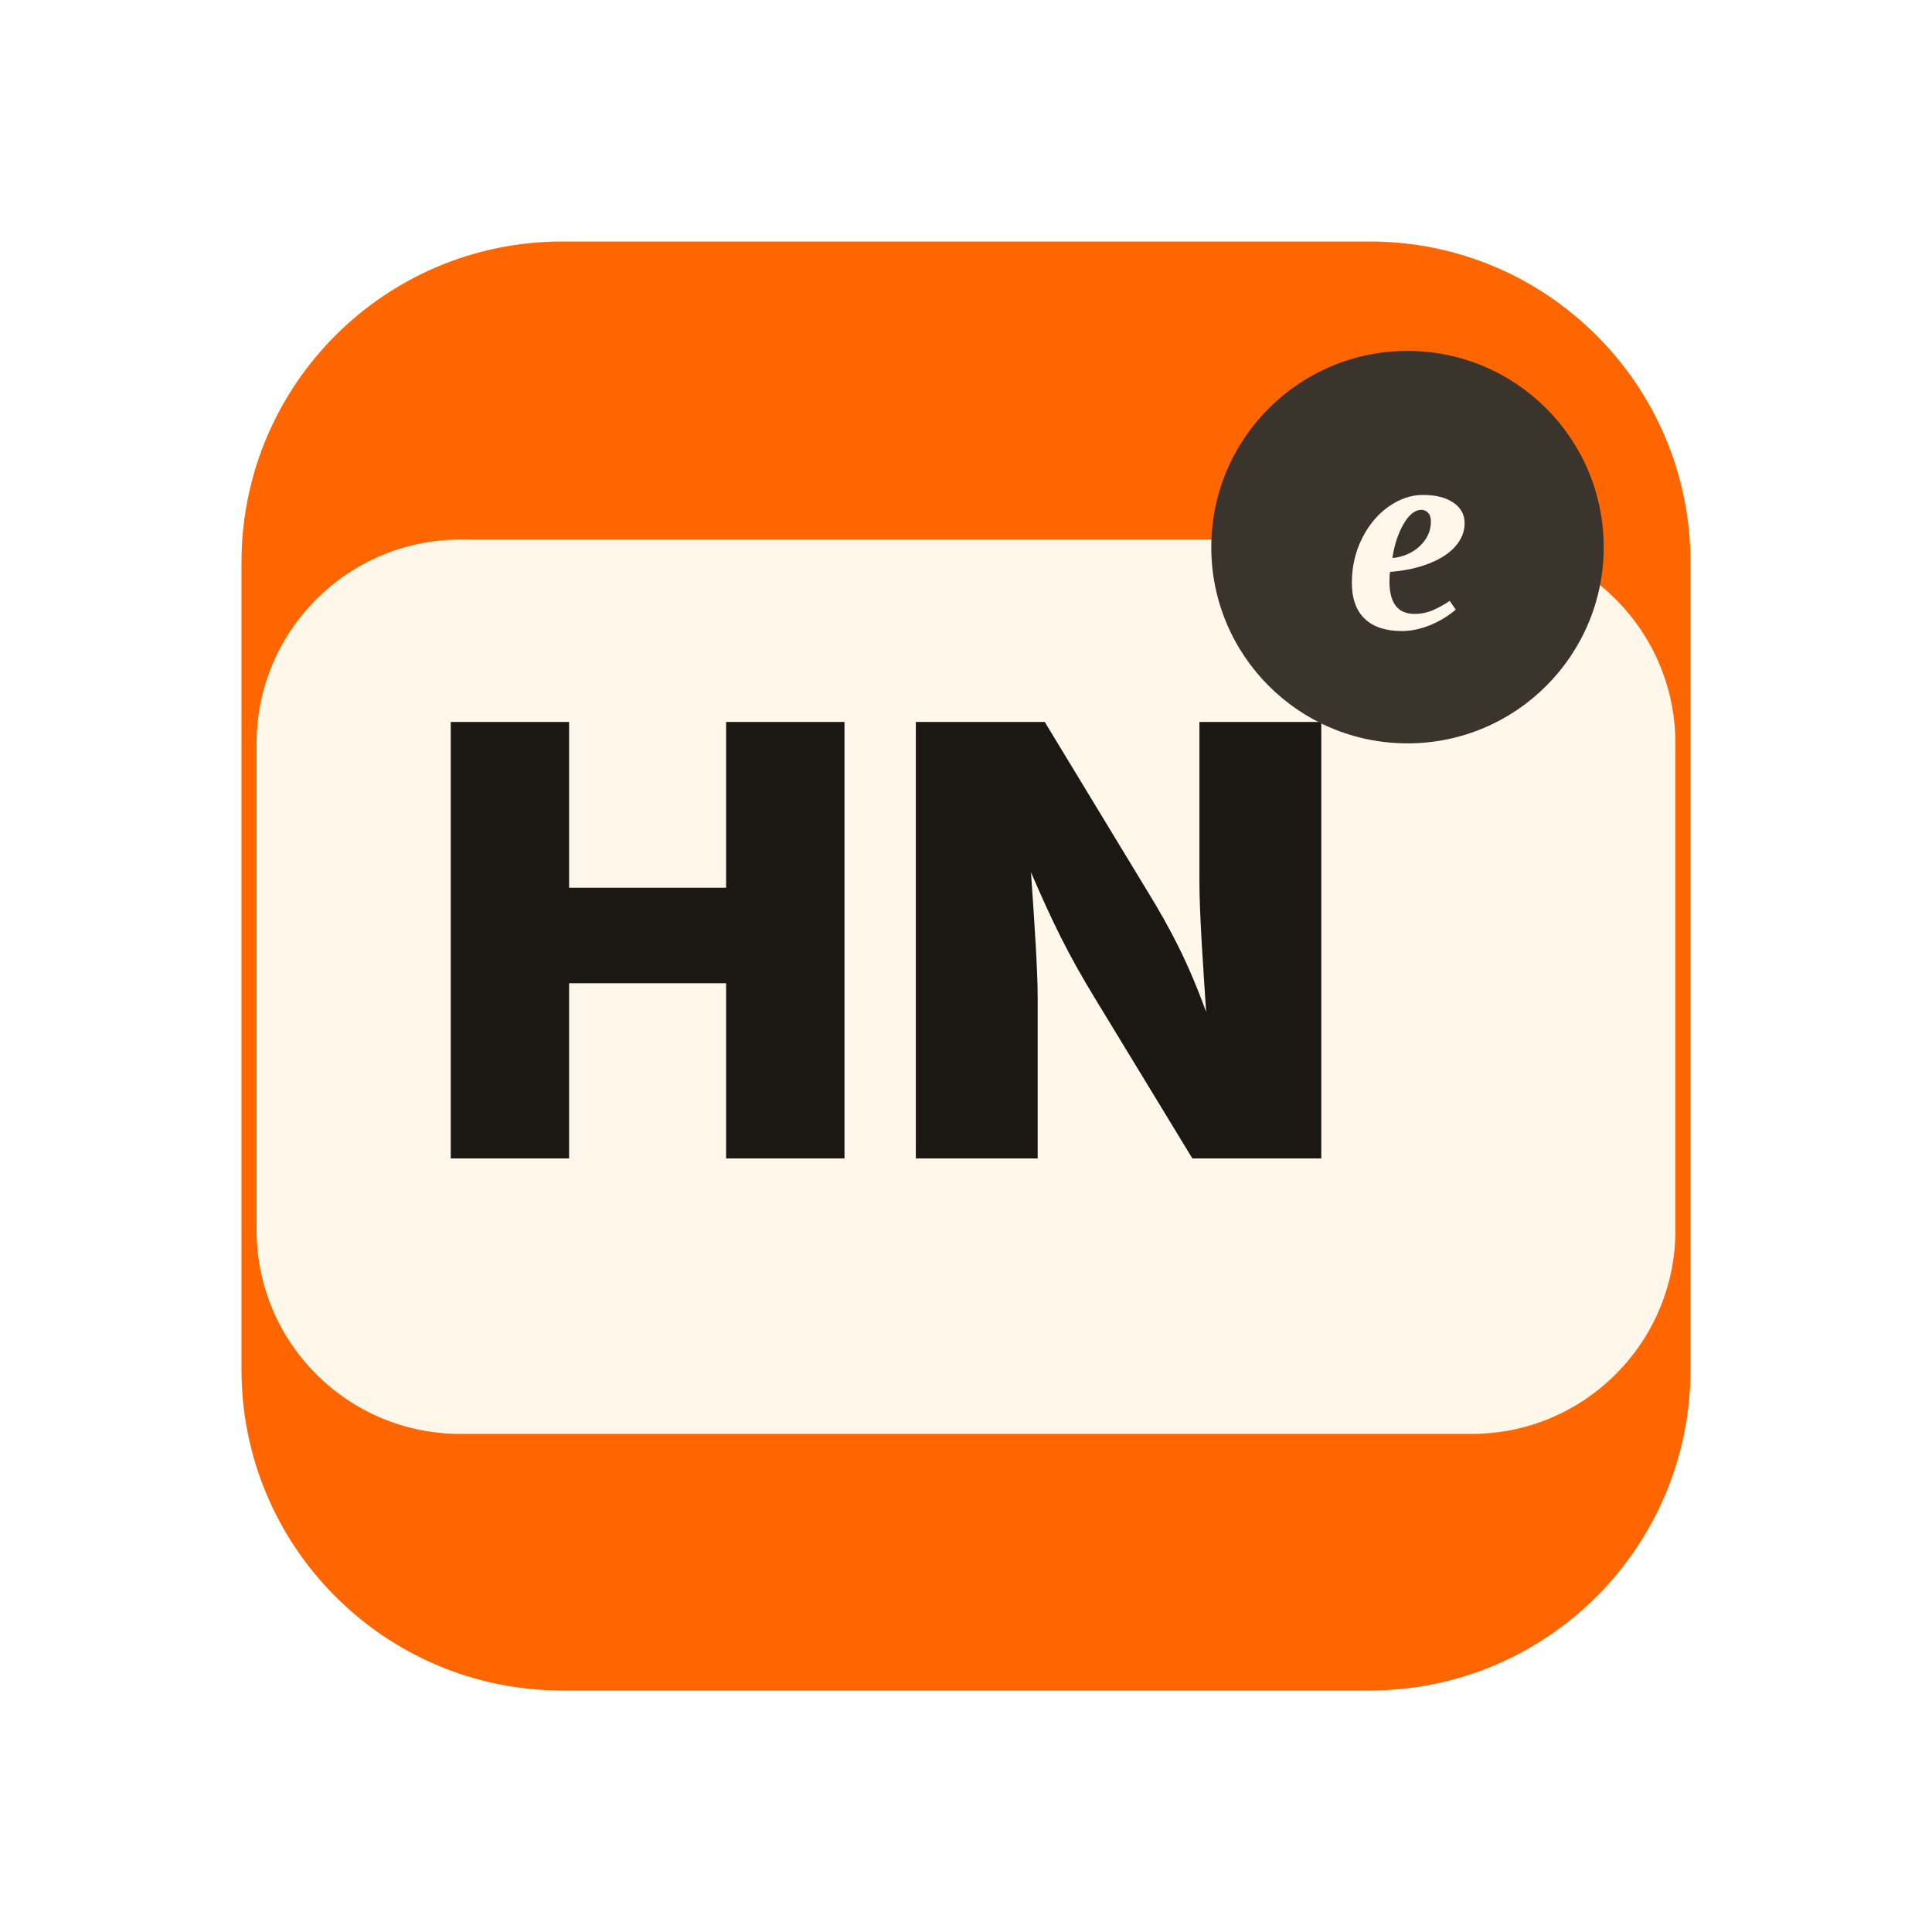
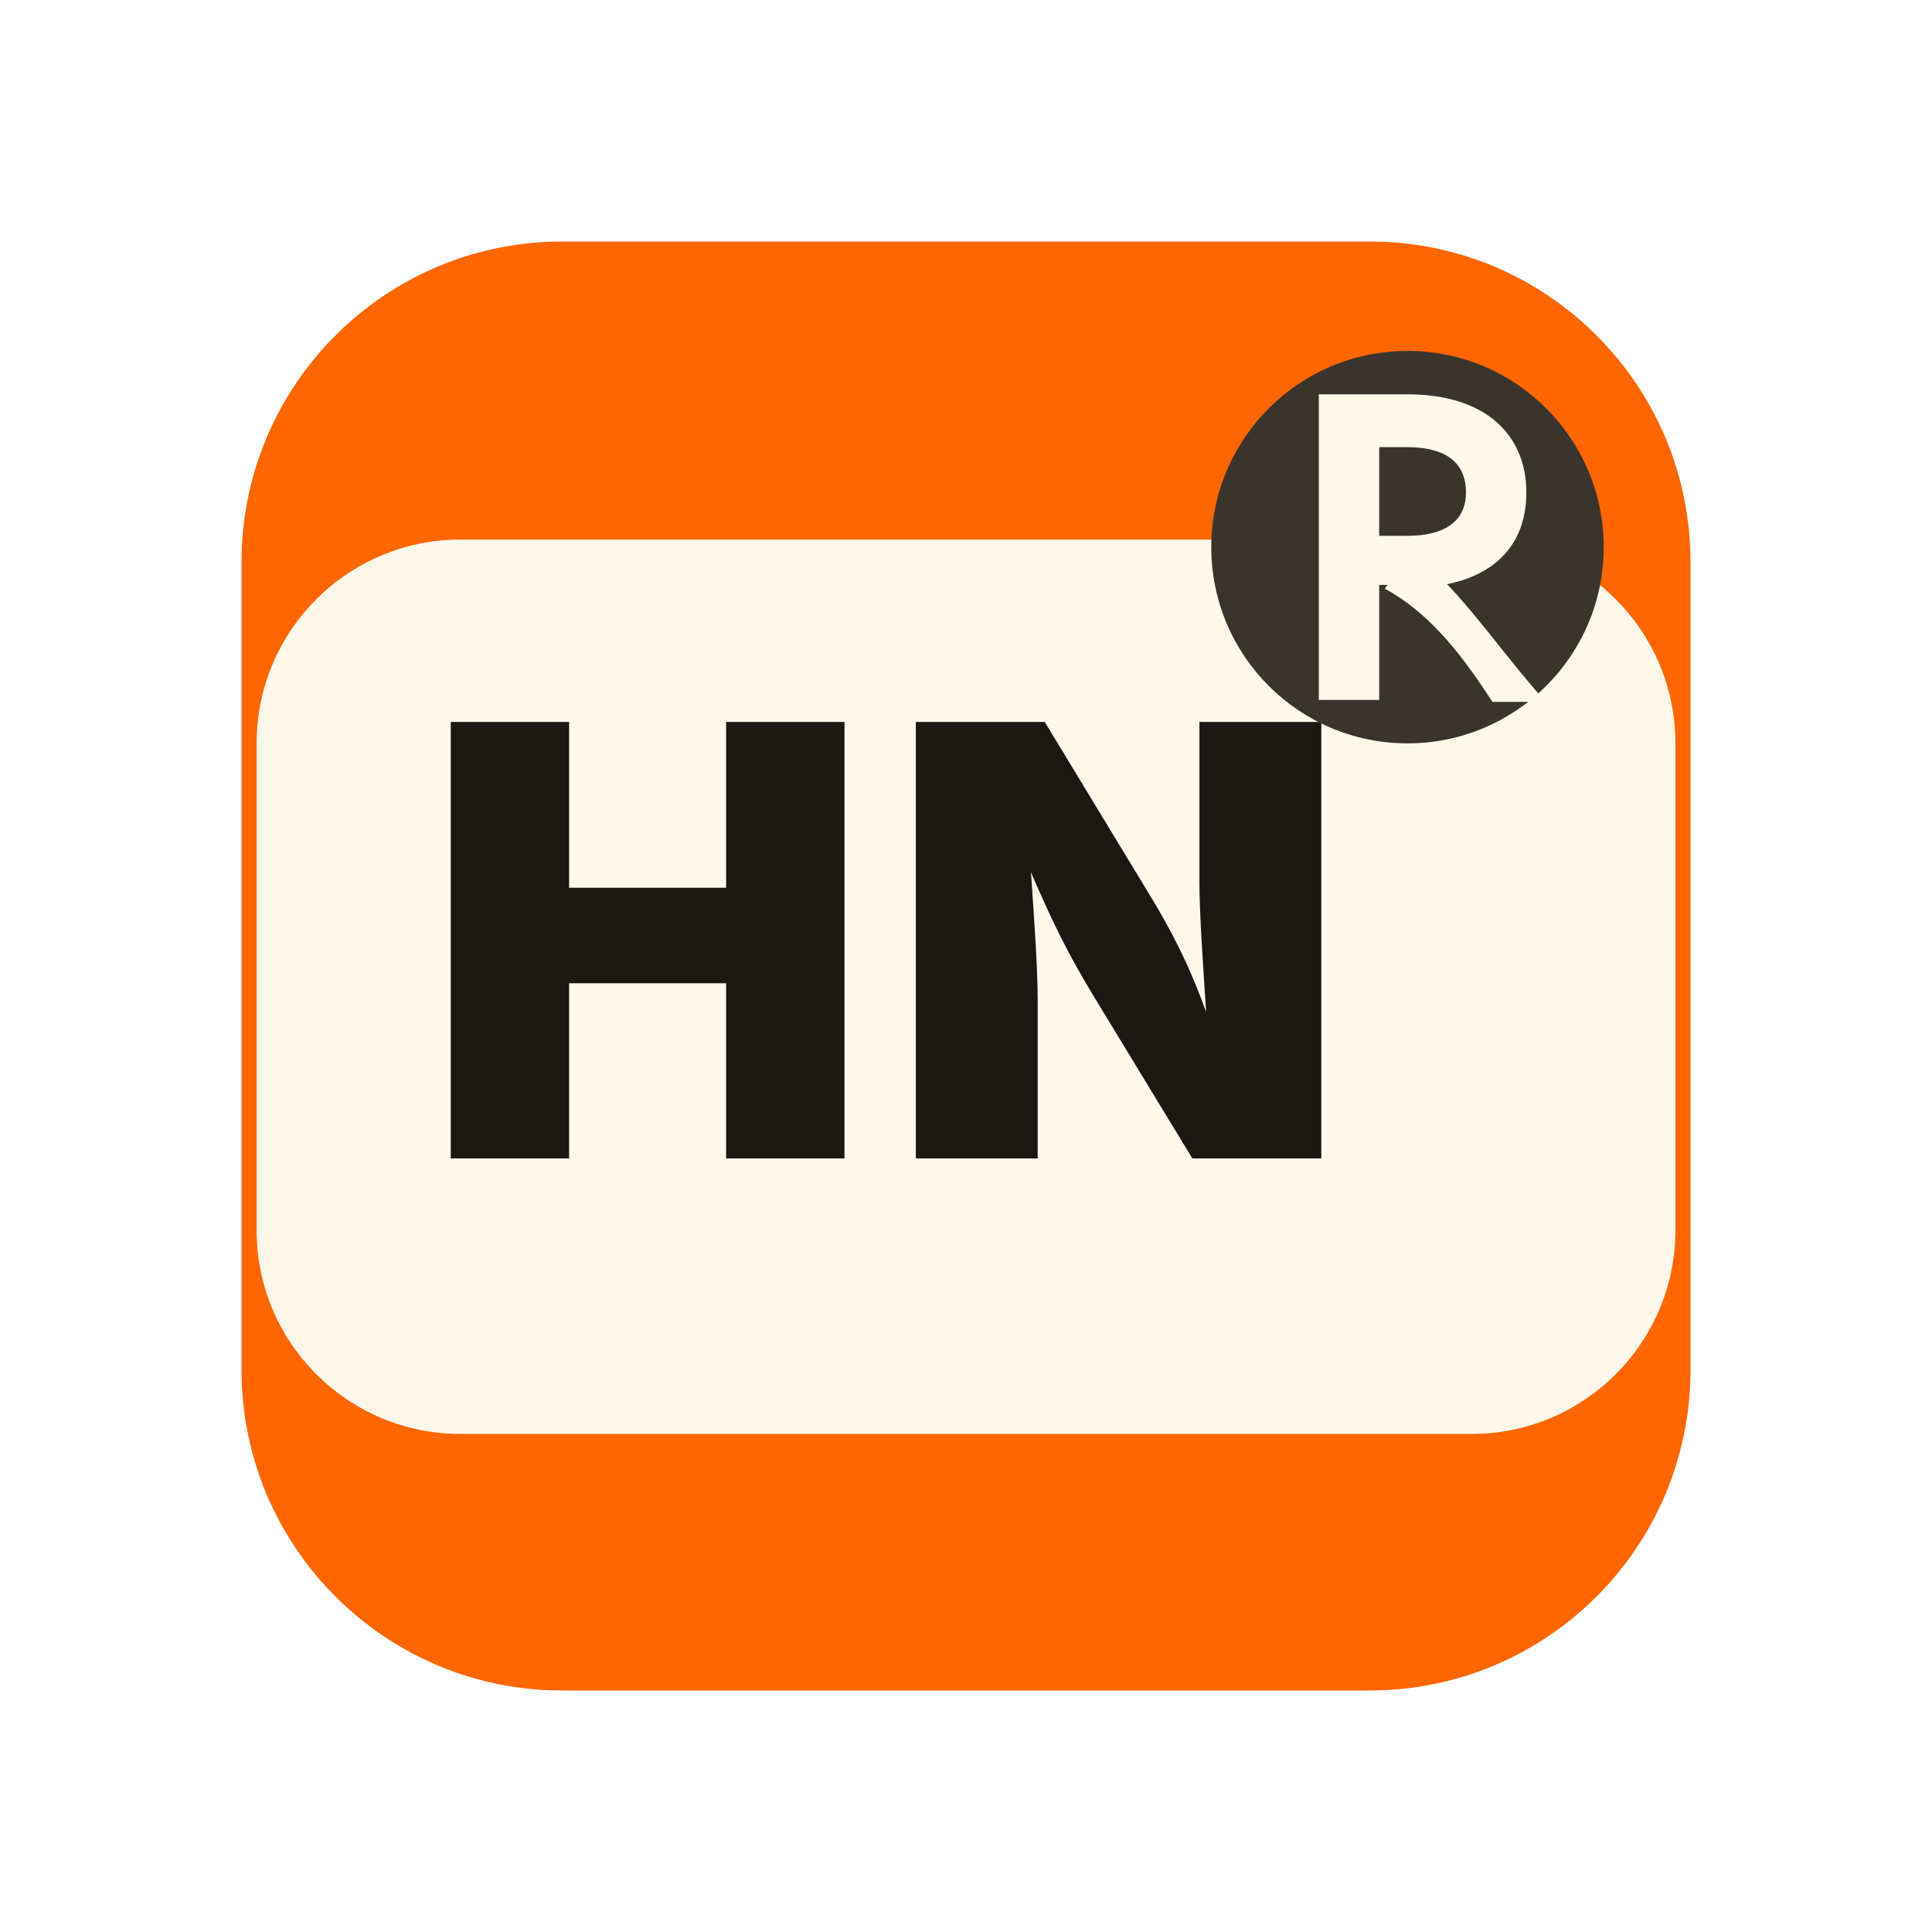
<svg xmlns="http://www.w3.org/2000/svg" viewBox="0 0 1024 1024" role="img" aria-label="HN Refined toolbar icon">
  <rect x="128" y="128" width="768" height="768" rx="170" fill="#ff6600" />
  <g transform="translate(136 286)">
    <rect width="752" height="474" rx="108" fill="#fff8ea" />
    <text x="88" y="328" fill="#1b1814" font-family="-apple-system, BlinkMacSystemFont, 'SF Pro Display', system-ui, sans-serif" font-size="318" font-weight="880" letter-spacing="8">HN</text>
  </g>
  <circle cx="746" cy="290" r="104" fill="#3a342d" />
-   <text x="713" y="333" fill="#fff8ea" font-family="Georgia, 'Times New Roman', serif" font-size="150" font-style="italic" font-weight="700">e</text>
+   <g transform="translate(746 290)">
+     <g data-mark="refined-r-s1" fill="#fff8ea">
+       <path fill-rule="evenodd" d="M-47-81H0C42-81 63-59 63-29C63-2 47 15 19 20H-15V81H-47ZM-15-53V-6H0C20-6 31-14 31-29C31-45 20-53 0-53Z" />
+       <path d="M2 3C24 18 44 48 68 76C72 80 69 82 65 82H45C27 54 10 34-12 22Z" />
+     </g>
+   </g>
</svg>
